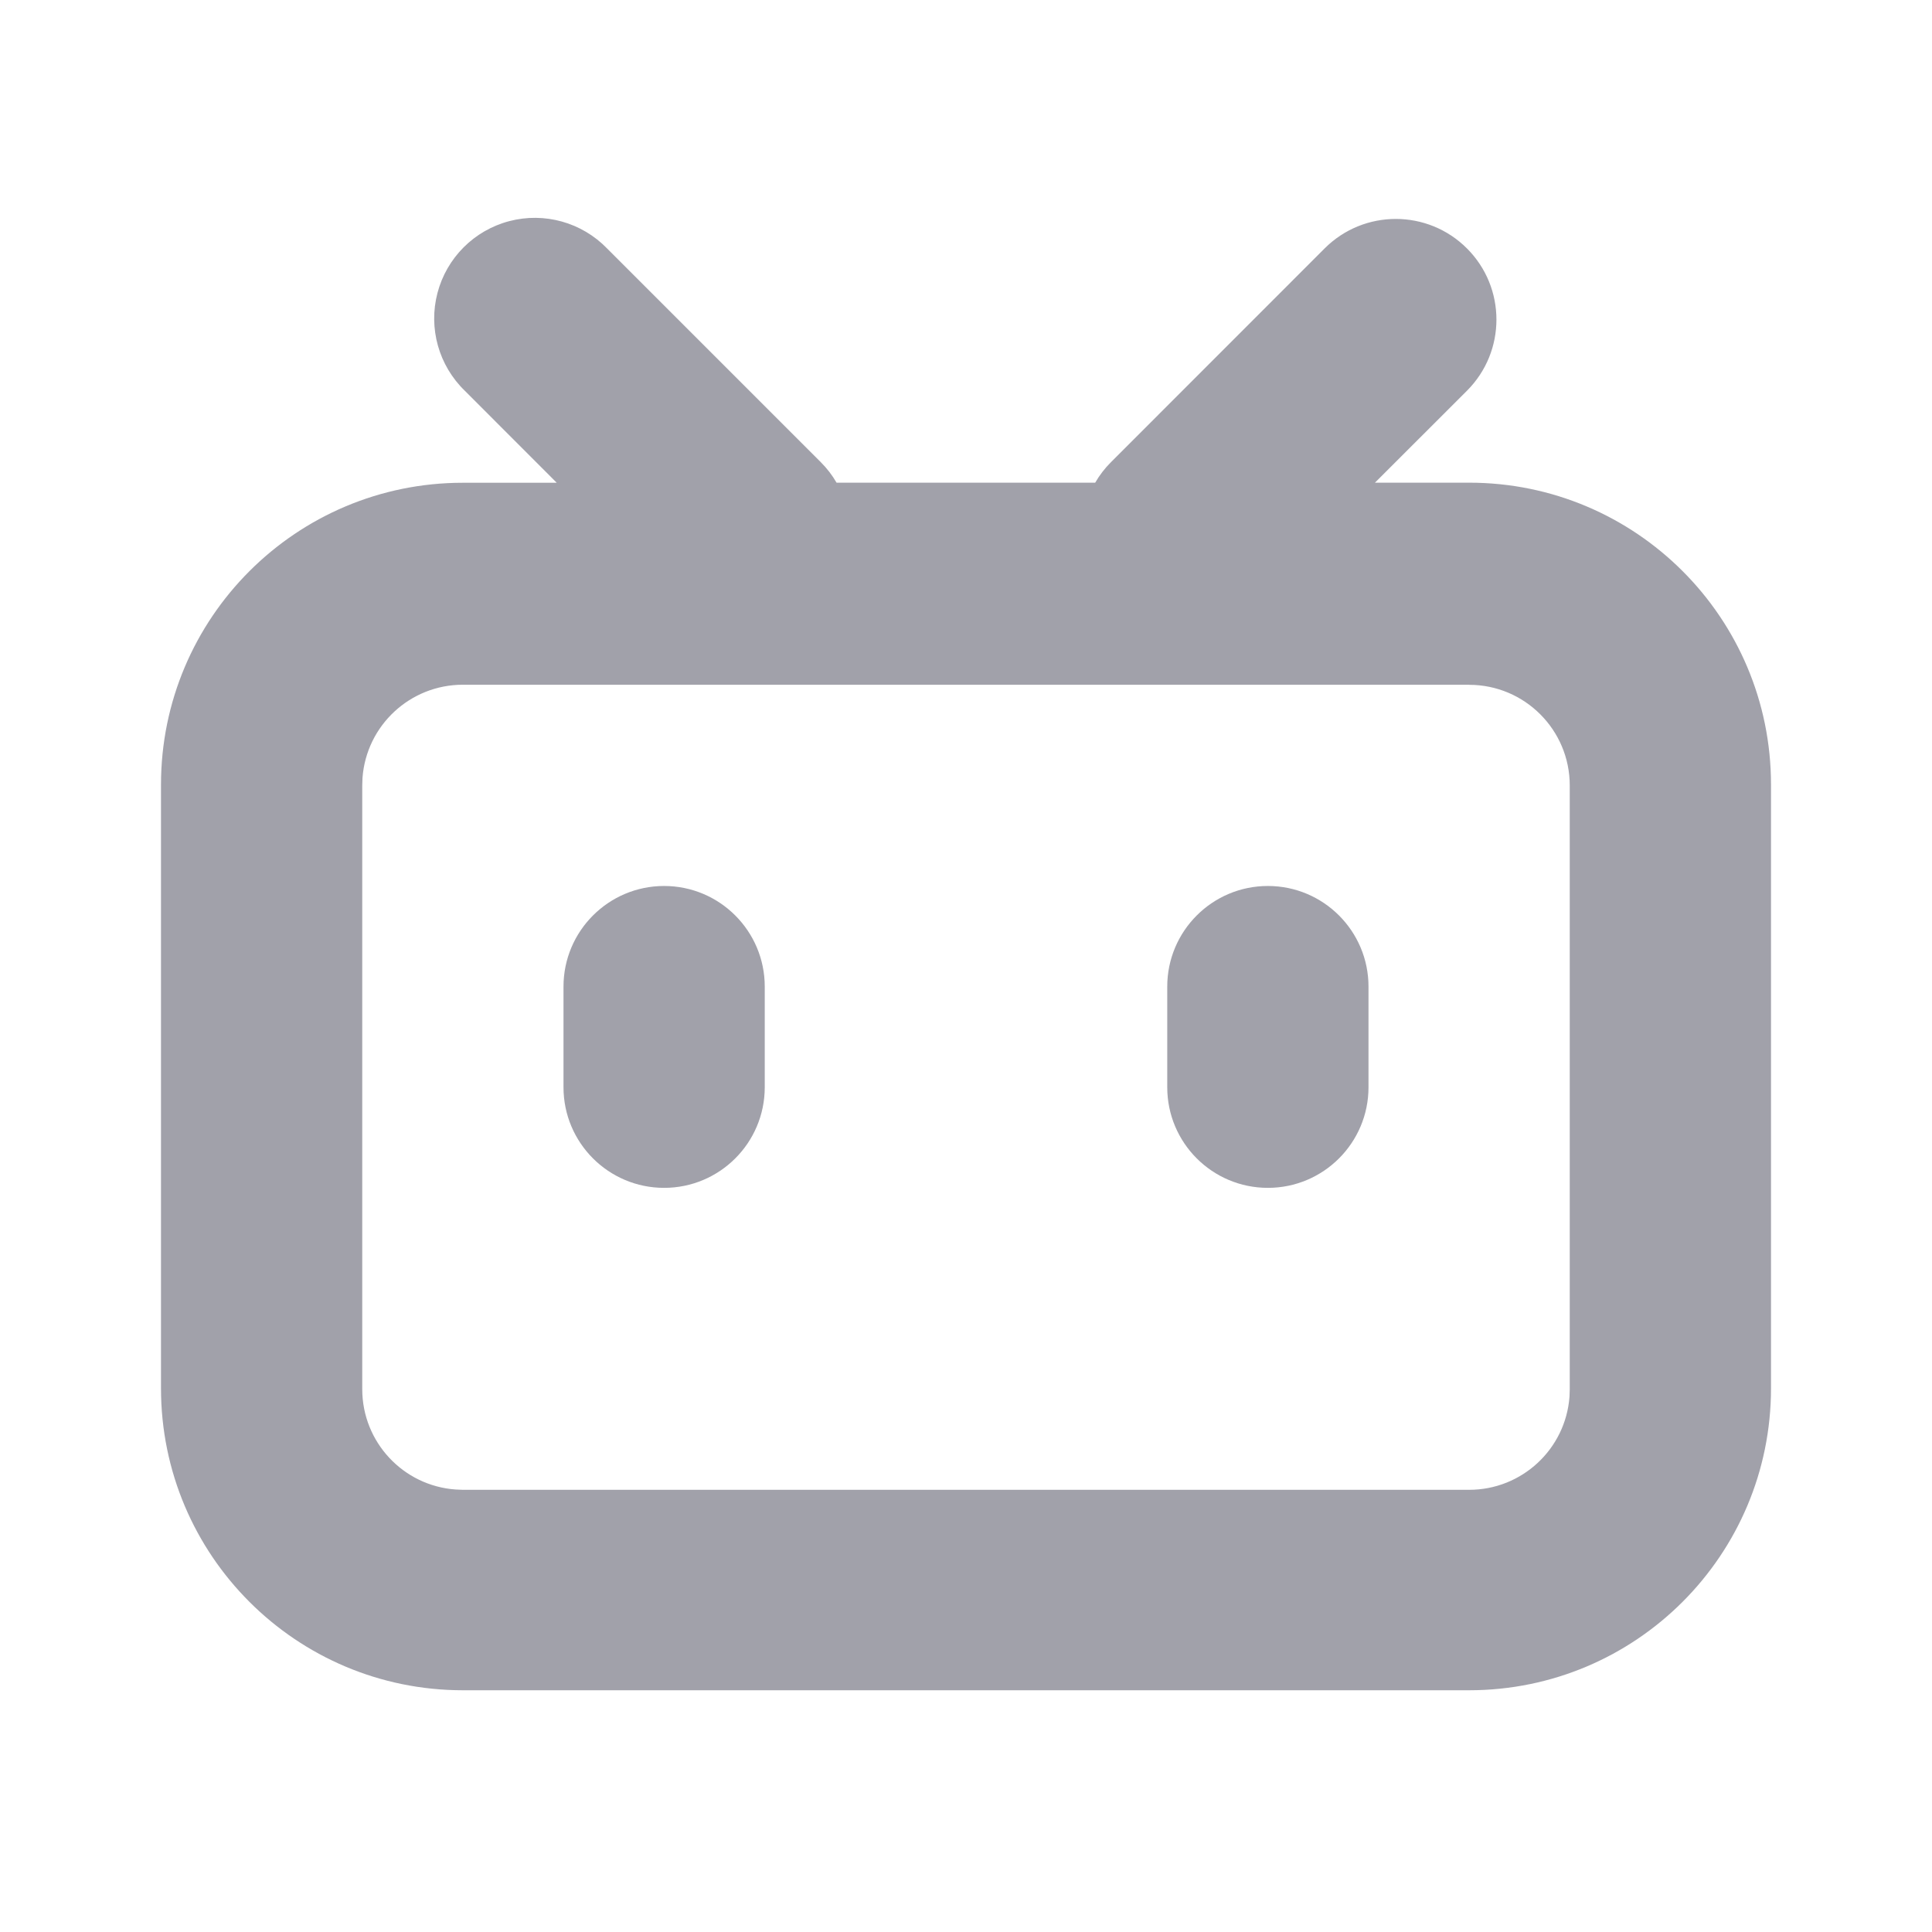
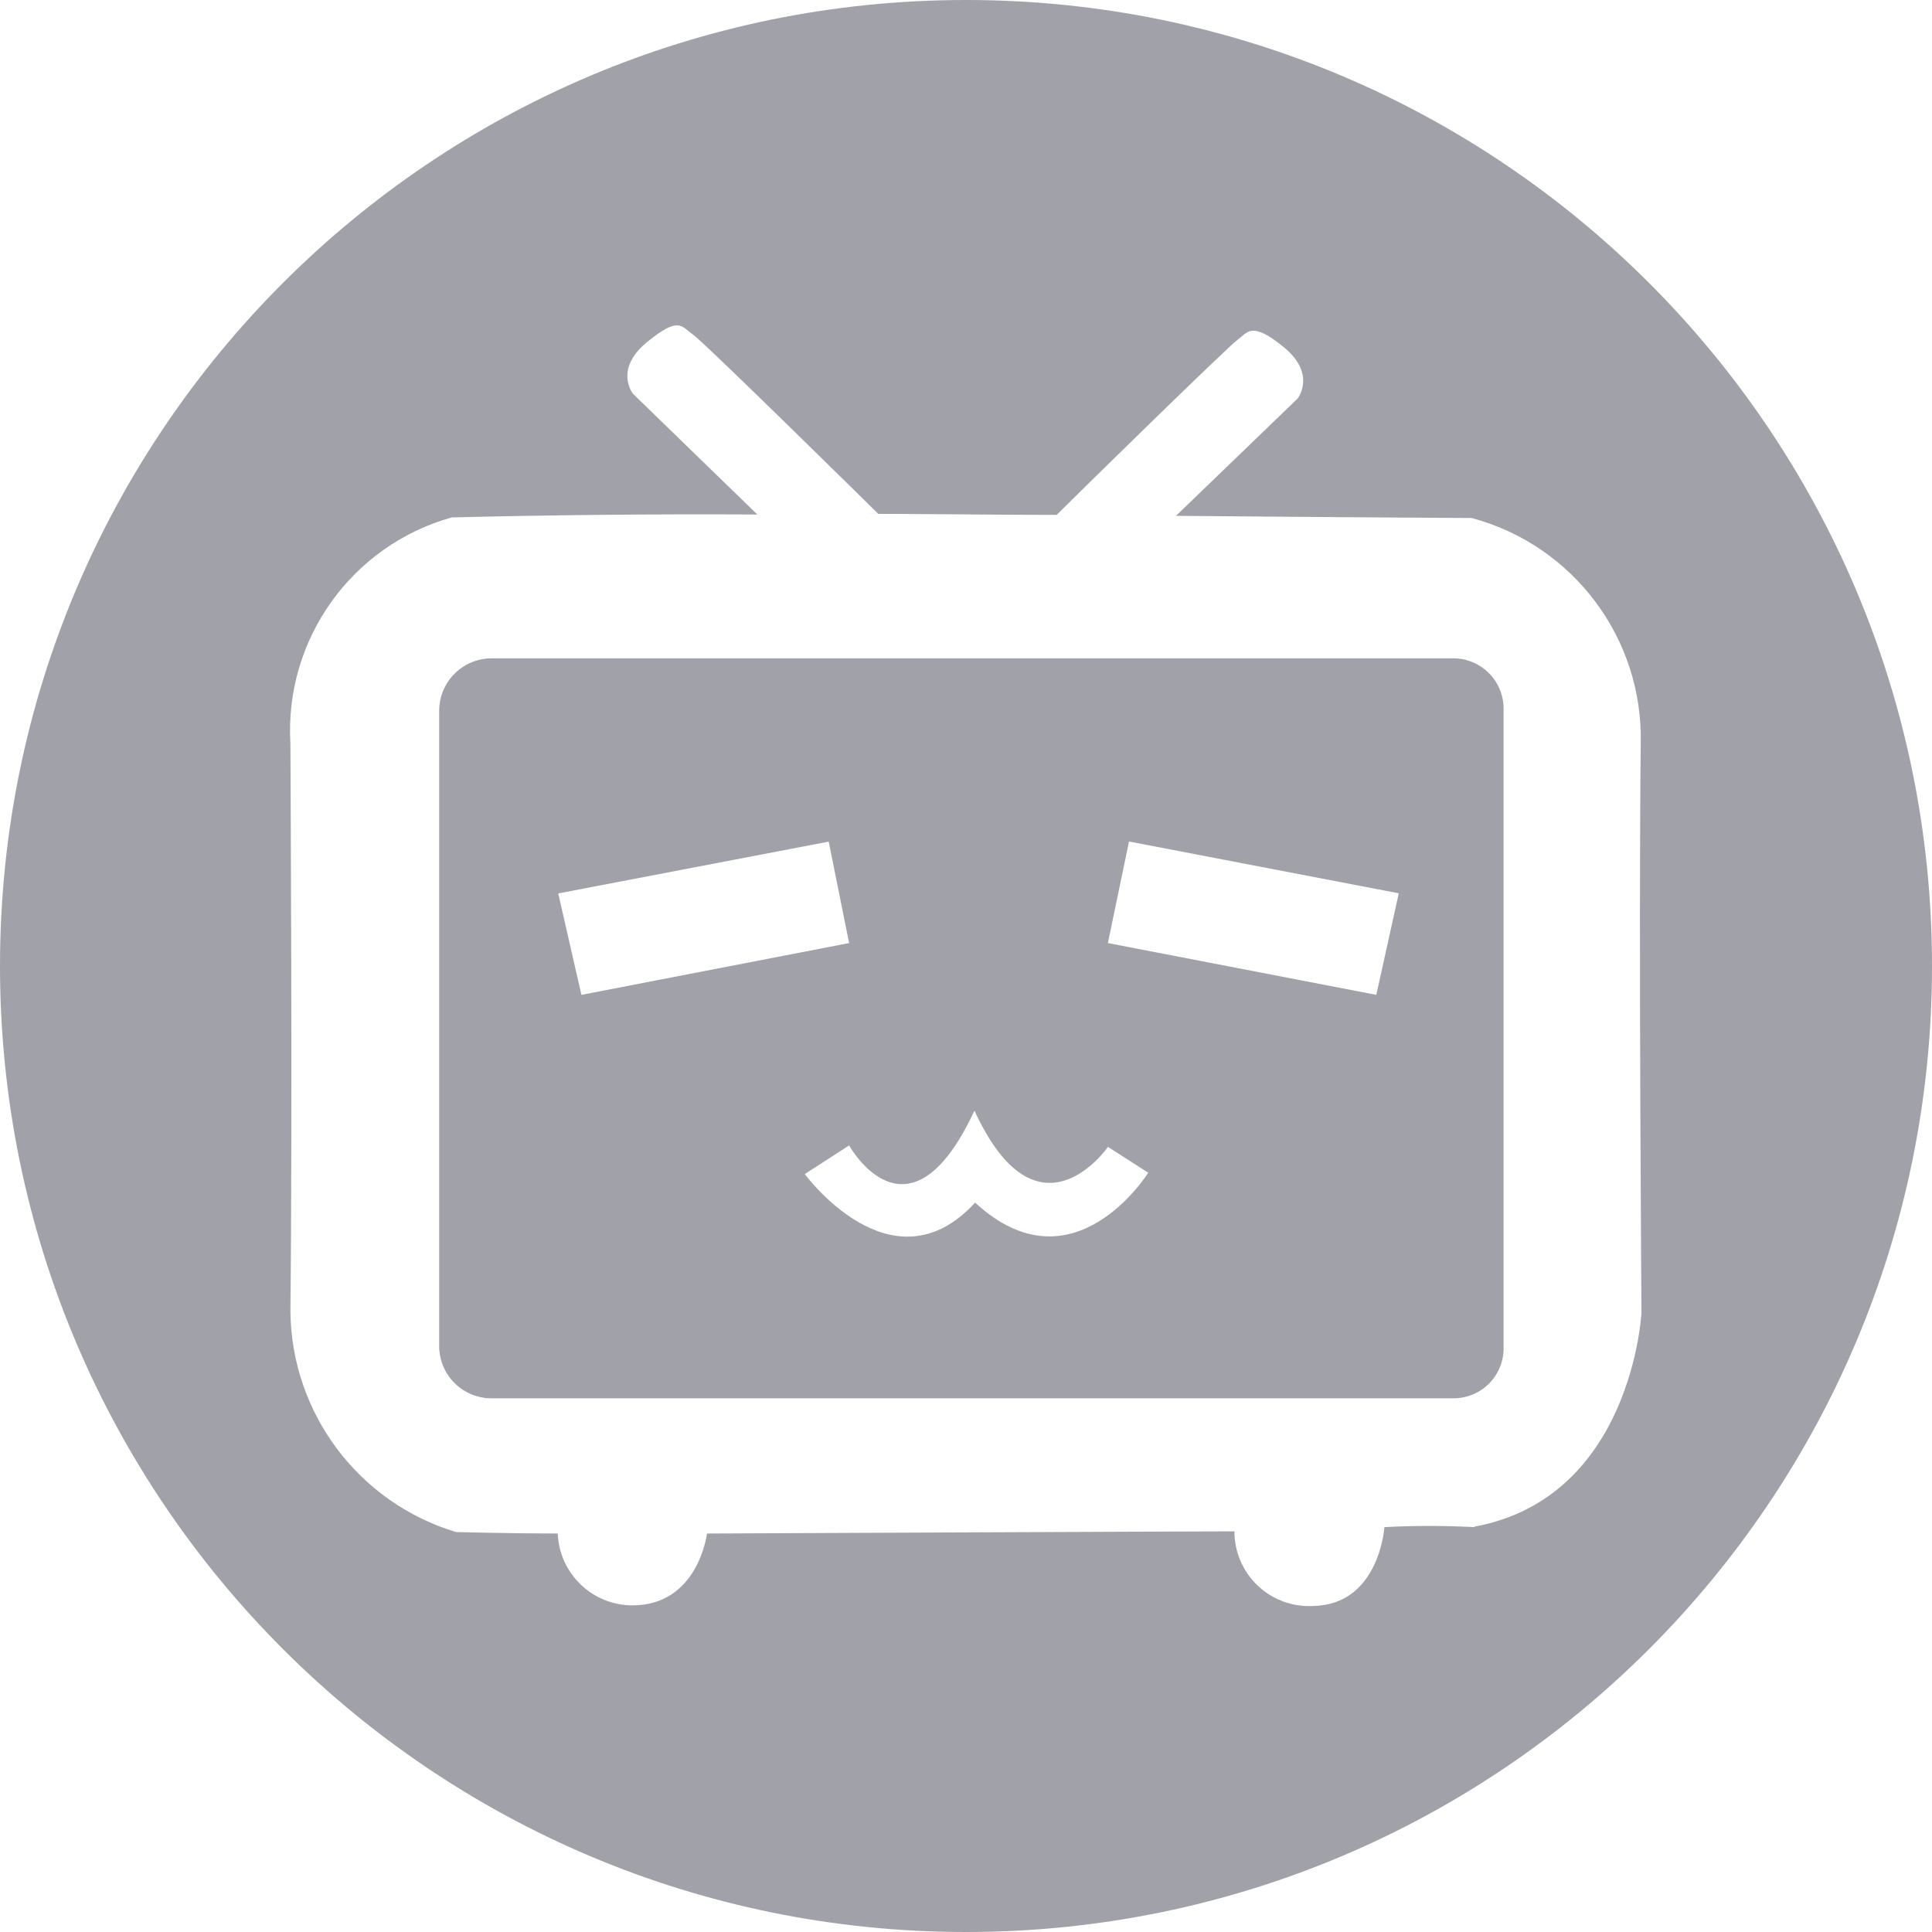
- <svg xmlns="http://www.w3.org/2000/svg" t="1707836001496" class="icon" viewBox="0 0 1024 1024" version="1.1" p-id="2557" width="340" height="340">
-   <path d="M777.515 131.669a53.333 53.333 0 0 1 0 75.435L728.747 255.829h49.92A160 160 0 0 1 938.667 415.872v320a160 160 0 0 1-160 160H245.333A160 160 0 0 1 85.333 735.872v-320a160 160 0 0 1 160-160h49.749L246.4 207.147a53.333 53.333 0 1 1 75.392-75.435l113.152 113.152c3.371 3.371 6.187 7.04 8.448 10.965h137.088c2.261-3.925 5.12-7.68 8.491-11.008l113.109-113.152a53.333 53.333 0 0 1 75.435 0z m1.152 231.253H245.333a53.333 53.333 0 0 0-53.205 49.365l-0.128 4.011v320c0 28.117 21.76 51.157 49.365 53.163l3.968 0.171h533.333a53.333 53.333 0 0 0 53.205-49.365l0.128-3.968v-320c0-29.44-23.893-53.333-53.333-53.333z m-426.667 106.667c29.44 0 53.333 23.893 53.333 53.333v53.333a53.333 53.333 0 1 1-106.667 0v-53.333c0-29.44 23.893-53.333 53.333-53.333z m320 0c29.44 0 53.333 23.893 53.333 53.333v53.333a53.333 53.333 0 1 1-106.667 0v-53.333c0-29.44 23.893-53.333 53.333-53.333z" p-id="2558" fill="#A1A1AA" />
+ <svg xmlns="http://www.w3.org/2000/svg" t="1707836216834" class="icon" viewBox="0 0 1024 1024" version="1.1" p-id="3614" width="264" height="264">
+   <path d="M769.856 348.928H261.248a27.84 27.84 0 0 0-28.48 27.584v337.152a27.712 27.712 0 0 0 28.48 27.456h508.608a26.496 26.496 0 0 0 27.072-27.456V376.512a26.688 26.688 0 0 0-27.072-27.584zM295.872 473.536l143.36-27.456 10.816 53.76-141.888 27.456zM516.8 637.44c-44.032 48-90.24-15.168-90.24-15.168l23.488-15.168s31.424 56.704 66.432-18.432c33.6 72.96 70.784 19.2 70.784 19.2l21.312 13.696s-39.68 63.872-91.712 15.872z m212.672-110.144L587.2 499.84l11.2-53.824 142.976 27.456z" fill="#A1A1AA" p-id="3615" />
+   <path d="M512 0a512 512 0 1 0 512 512 512 512 0 0 0-512-512z m269.632 809.408a462.4 462.4 0 0 0-47.872 0s-2.624 41.088-37.696 41.792a39.552 39.552 0 0 1-41.792-39.552c-21.44 0-279.552 1.152-279.552 1.152s-4.544 38.08-39.552 38.08a39.68 39.68 0 0 1-39.552-38.08c-22.976 0-53.888-0.768-53.888-0.768a123.52 123.52 0 0 1-87.808-117.184c1.152-100.992 0-300.8 0-300.8a117.376 117.376 0 0 1 85.504-119.808 5388.8 5388.8 0 0 1 161.984-1.536l-65.92-64s-10.176-12.8 7.168-27.136 18.432-8.512 24.512-4.352 98.304 95.104 98.304 95.104h-12.416c35.392 0 71.936 0.576 107.008 0.576 13.568-13.568 90.816-89.216 96-92.928s7.168-10.112 24.512 4.16 7.168 27.136 7.168 27.136l-64.448 62.144c88.512 0.768 156.736 1.152 156.736 1.152a120.896 120.896 0 0 1 89.6 119.424c-1.152 100.224 0.384 301.76 0.384 301.76s-4.864 97.92-88.512 113.408z" fill="#A1A1AA" p-id="3616" />
</svg>
